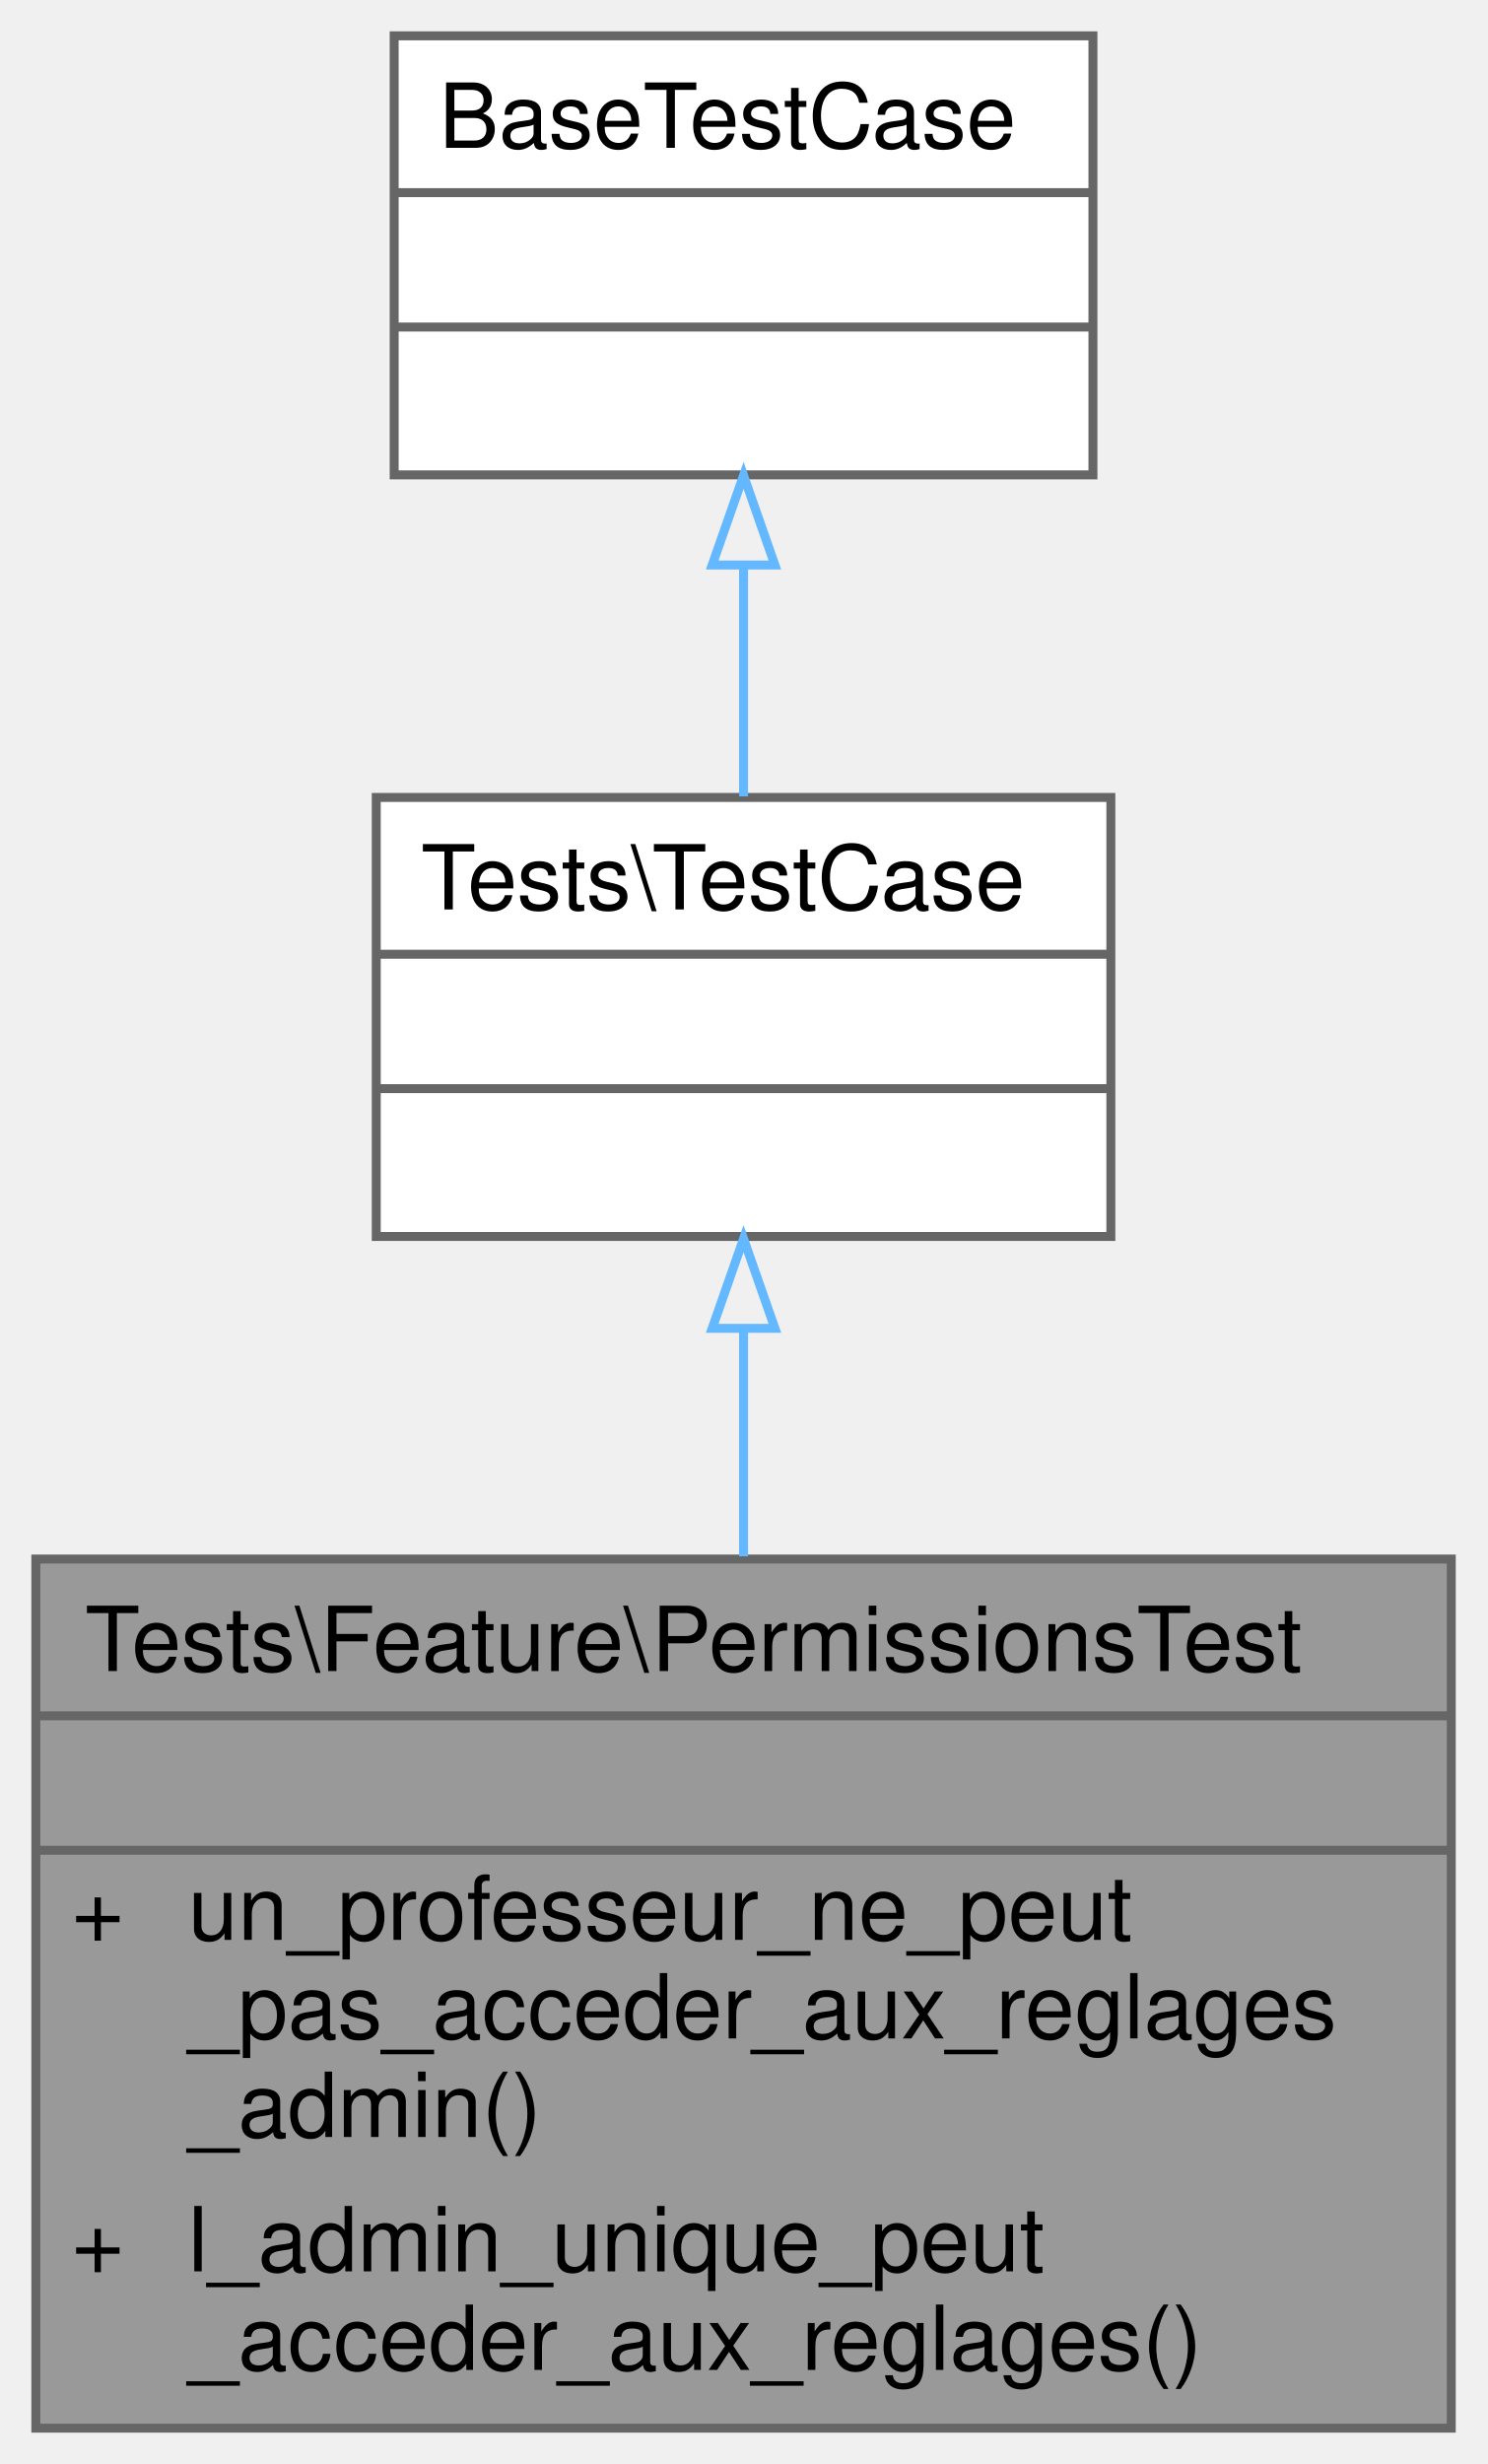
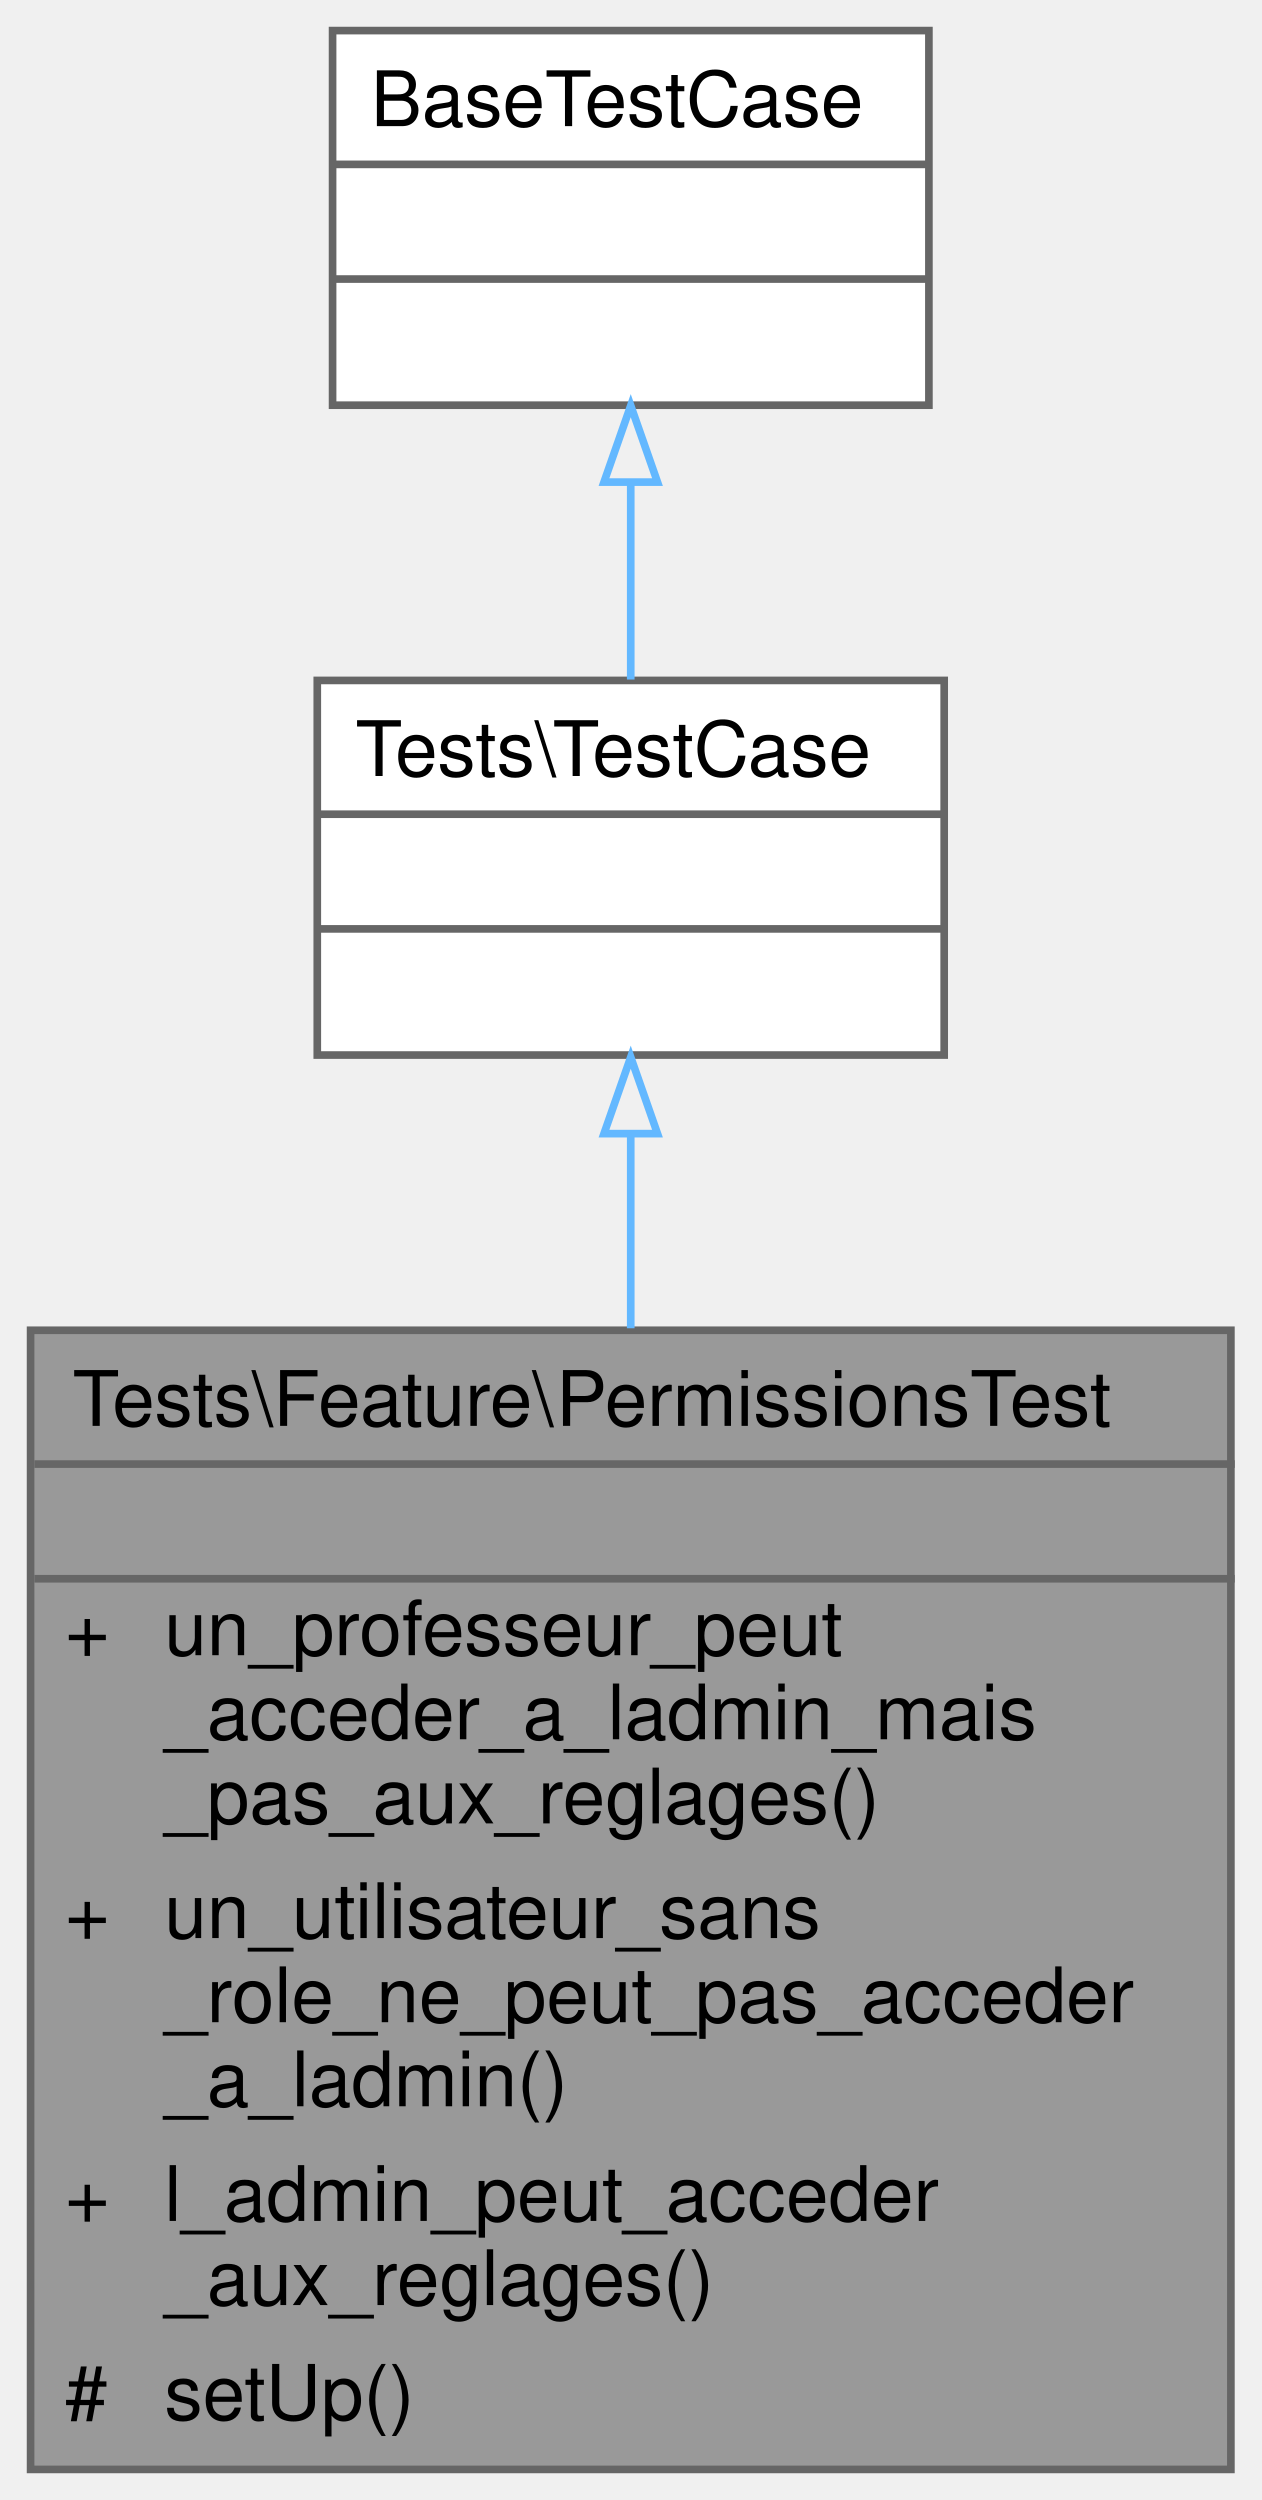
- <svg xmlns="http://www.w3.org/2000/svg" xmlns:xlink="http://www.w3.org/1999/xlink" width="166pt" height="275pt" viewBox="0.00 0.00 166.00 275.00">
-   <g id="graph0" class="graph" transform="scale(1 1) rotate(0) translate(4 271)">
+ <svg xmlns="http://www.w3.org/2000/svg" xmlns:xlink="http://www.w3.org/1999/xlink" width="165pt" height="327pt" viewBox="0.00 0.00 165.00 327.00">
+   <g id="graph0" class="graph" transform="scale(1 1) rotate(0) translate(4 323)">
    <g id="Node000001" class="node">
      <g id="a_Node000001">
        <a xlink:title=" ">
-           <polygon fill="#999999" stroke="transparent" points="158,-97 0,-97 0,0 158,0 158,-97" />
-           <text text-anchor="start" x="5.5" y="-84.5" font-family="Helvetica,sans-Serif" font-size="10.00">Tests\Feature\PermissionsTest</text>
-           <text text-anchor="start" x="77" y="-69.5" font-family="Helvetica,sans-Serif" font-size="10.00"> </text>
-           <text text-anchor="start" x="4" y="-54.5" font-family="Helvetica,sans-Serif" font-size="10.00">+</text>
-           <text text-anchor="start" x="17" y="-54.5" font-family="Helvetica,sans-Serif" font-size="10.00">un_professeur_ne_peut</text>
-           <text text-anchor="start" x="17" y="-43.5" font-family="Helvetica,sans-Serif" font-size="10.00">_pas_acceder_aux_reglages</text>
-           <text text-anchor="start" x="17" y="-32.5" font-family="Helvetica,sans-Serif" font-size="10.00">_admin()</text>
-           <text text-anchor="start" x="4" y="-17.5" font-family="Helvetica,sans-Serif" font-size="10.00">+</text>
-           <text text-anchor="start" x="17" y="-17.5" font-family="Helvetica,sans-Serif" font-size="10.00">l_admin_unique_peut</text>
-           <text text-anchor="start" x="17" y="-6.5" font-family="Helvetica,sans-Serif" font-size="10.00">_acceder_aux_reglages()</text>
-           <polygon fill="#666666" stroke="#666666" points="0,-79.5 0,-79.5 158,-79.5 158,-79.5 0,-79.5" />
-           <polygon fill="#666666" stroke="#666666" points="0,-64.5 0,-64.5 158,-64.5 158,-64.5 0,-64.5" />
-           <polygon fill="none" stroke="#666666" points="0,0 0,-97 158,-97 158,0 0,0" />
+           <polygon fill="#999999" stroke="transparent" points="157,-149 0,-149 0,0 157,0 157,-149" />
+           <text text-anchor="start" x="5.5" y="-136.5" font-family="Helvetica,sans-Serif" font-size="10.00">Tests\Feature\PermissionsTest</text>
+           <text text-anchor="start" x="77" y="-121.5" font-family="Helvetica,sans-Serif" font-size="10.00"> </text>
+           <text text-anchor="start" x="4.5" y="-106.5" font-family="Helvetica,sans-Serif" font-size="10.00">+</text>
+           <text text-anchor="start" x="17.5" y="-106.5" font-family="Helvetica,sans-Serif" font-size="10.00">un_professeur_peut</text>
+           <text text-anchor="start" x="17.5" y="-95.5" font-family="Helvetica,sans-Serif" font-size="10.00">_acceder_a_ladmin_mais</text>
+           <text text-anchor="start" x="17.5" y="-84.5" font-family="Helvetica,sans-Serif" font-size="10.00">_pas_aux_reglages()</text>
+           <text text-anchor="start" x="4.5" y="-69.5" font-family="Helvetica,sans-Serif" font-size="10.00">+</text>
+           <text text-anchor="start" x="17.5" y="-69.5" font-family="Helvetica,sans-Serif" font-size="10.00">un_utilisateur_sans</text>
+           <text text-anchor="start" x="17.5" y="-58.5" font-family="Helvetica,sans-Serif" font-size="10.00">_role_ne_peut_pas_acceder</text>
+           <text text-anchor="start" x="17.5" y="-47.5" font-family="Helvetica,sans-Serif" font-size="10.00">_a_ladmin()</text>
+           <text text-anchor="start" x="4.5" y="-32.5" font-family="Helvetica,sans-Serif" font-size="10.00">+</text>
+           <text text-anchor="start" x="17.5" y="-32.5" font-family="Helvetica,sans-Serif" font-size="10.00">l_admin_peut_acceder</text>
+           <text text-anchor="start" x="17.5" y="-21.5" font-family="Helvetica,sans-Serif" font-size="10.00">_aux_reglages()</text>
+           <text text-anchor="start" x="4.5" y="-6.5" font-family="Helvetica,sans-Serif" font-size="10.00">#</text>
+           <text text-anchor="start" x="17.5" y="-6.5" font-family="Helvetica,sans-Serif" font-size="10.00">setUp()</text>
+           <polygon fill="#666666" stroke="#666666" points="0.5,-131.5 0.5,-131.5 157.5,-131.5 157.5,-131.5 0.5,-131.5" />
+           <polygon fill="#666666" stroke="#666666" points="0.5,-116.5 0.5,-116.5 157.5,-116.5 157.5,-116.5 0.5,-116.5" />
+           <polygon fill="none" stroke="#666666" points="0,0 0,-149 157,-149 157,0 0,0" />
        </a>
      </g>
    </g>
    <g id="Node000002" class="node">
      <g id="a_Node000002">
        <a xlink:href="classTests_1_1TestCase.html" target="_top" xlink:title=" ">
-           <polygon fill="white" stroke="transparent" points="120,-182 38,-182 38,-133 120,-133 120,-182" />
-           <text text-anchor="start" x="43" y="-169.5" font-family="Helvetica,sans-Serif" font-size="10.00">Tests\TestCase</text>
-           <text text-anchor="start" x="77" y="-154.5" font-family="Helvetica,sans-Serif" font-size="10.00"> </text>
-           <text text-anchor="start" x="77" y="-139.5" font-family="Helvetica,sans-Serif" font-size="10.00"> </text>
-           <polygon fill="#666666" stroke="#666666" points="38,-164.5 38,-164.5 120,-164.5 120,-164.5 38,-164.5" />
-           <polygon fill="#666666" stroke="#666666" points="38,-149.5 38,-149.5 120,-149.5 120,-149.5 38,-149.5" />
-           <polygon fill="none" stroke="#666666" points="38,-133 38,-182 120,-182 120,-133 38,-133" />
+           <polygon fill="white" stroke="transparent" points="119.5,-234 37.5,-234 37.5,-185 119.5,-185 119.5,-234" />
+           <text text-anchor="start" x="42.5" y="-221.5" font-family="Helvetica,sans-Serif" font-size="10.00">Tests\TestCase</text>
+           <text text-anchor="start" x="76.5" y="-206.5" font-family="Helvetica,sans-Serif" font-size="10.00"> </text>
+           <text text-anchor="start" x="76.5" y="-191.5" font-family="Helvetica,sans-Serif" font-size="10.00"> </text>
+           <polygon fill="#666666" stroke="#666666" points="37.5,-216.5 37.5,-216.5 119.5,-216.5 119.5,-216.5 37.5,-216.5" />
+           <polygon fill="#666666" stroke="#666666" points="37.5,-201.5 37.5,-201.5 119.5,-201.5 119.5,-201.5 37.5,-201.5" />
+           <polygon fill="none" stroke="#666666" points="37.5,-185 37.5,-234 119.5,-234 119.5,-185 37.5,-185" />
        </a>
      </g>
    </g>
    <g id="edge1_Node000001_Node000002" class="edge">
      <g id="a_edge1_Node000001_Node000002">
        <a xlink:title=" ">
-           <path fill="none" stroke="#63b8ff" d="M79,-122.64C79,-114.59 79,-105.85 79,-97.3" />
-           <polygon fill="none" stroke="#63b8ff" points="75.5,-122.75 79,-132.75 82.5,-122.75 75.5,-122.75" />
+           <path fill="none" stroke="#63b8ff" d="M78.5,-174.58C78.5,-166.73 78.5,-158.08 78.5,-149.26" />
+           <polygon fill="none" stroke="#63b8ff" points="75,-174.72 78.5,-184.72 82,-174.72 75,-174.72" />
        </a>
      </g>
    </g>
    <g id="Node000003" class="node">
      <g id="a_Node000003">
        <a xlink:title=" ">
-           <polygon fill="white" stroke="transparent" points="118,-267 40,-267 40,-218 118,-218 118,-267" />
-           <text text-anchor="start" x="45" y="-254.5" font-family="Helvetica,sans-Serif" font-size="10.00">BaseTestCase</text>
-           <text text-anchor="start" x="77" y="-239.5" font-family="Helvetica,sans-Serif" font-size="10.00"> </text>
-           <text text-anchor="start" x="77" y="-224.5" font-family="Helvetica,sans-Serif" font-size="10.00"> </text>
-           <polygon fill="#666666" stroke="#666666" points="40,-249.5 40,-249.5 118,-249.5 118,-249.5 40,-249.5" />
-           <polygon fill="#666666" stroke="#666666" points="40,-234.5 40,-234.5 118,-234.5 118,-234.5 40,-234.5" />
-           <polygon fill="none" stroke="#666666" points="40,-218 40,-267 118,-267 118,-218 40,-218" />
+           <polygon fill="white" stroke="transparent" points="117.5,-319 39.5,-319 39.5,-270 117.5,-270 117.5,-319" />
+           <text text-anchor="start" x="44.5" y="-306.5" font-family="Helvetica,sans-Serif" font-size="10.00">BaseTestCase</text>
+           <text text-anchor="start" x="76.5" y="-291.5" font-family="Helvetica,sans-Serif" font-size="10.00"> </text>
+           <text text-anchor="start" x="76.5" y="-276.5" font-family="Helvetica,sans-Serif" font-size="10.00"> </text>
+           <polygon fill="#666666" stroke="#666666" points="39.5,-301.5 39.5,-301.5 117.5,-301.5 117.5,-301.5 39.5,-301.5" />
+           <polygon fill="#666666" stroke="#666666" points="39.5,-286.5 39.5,-286.5 117.5,-286.5 117.5,-286.5 39.5,-286.5" />
+           <polygon fill="none" stroke="#666666" points="39.5,-270 39.5,-319 117.5,-319 117.5,-270 39.5,-270" />
        </a>
      </g>
    </g>
    <g id="edge2_Node000002_Node000003" class="edge">
      <g id="a_edge2_Node000002_Node000003">
        <a xlink:title=" ">
-           <path fill="none" stroke="#63b8ff" d="M79,-207.77C79,-199.17 79,-190.1 79,-182.12" />
-           <polygon fill="none" stroke="#63b8ff" points="75.5,-207.94 79,-217.94 82.5,-207.94 75.5,-207.94" />
+           <path fill="none" stroke="#63b8ff" d="M78.5,-259.77C78.5,-251.17 78.5,-242.1 78.5,-234.12" />
+           <polygon fill="none" stroke="#63b8ff" points="75,-259.94 78.5,-269.94 82,-259.94 75,-259.94" />
        </a>
      </g>
    </g>
  </g>
</svg>
